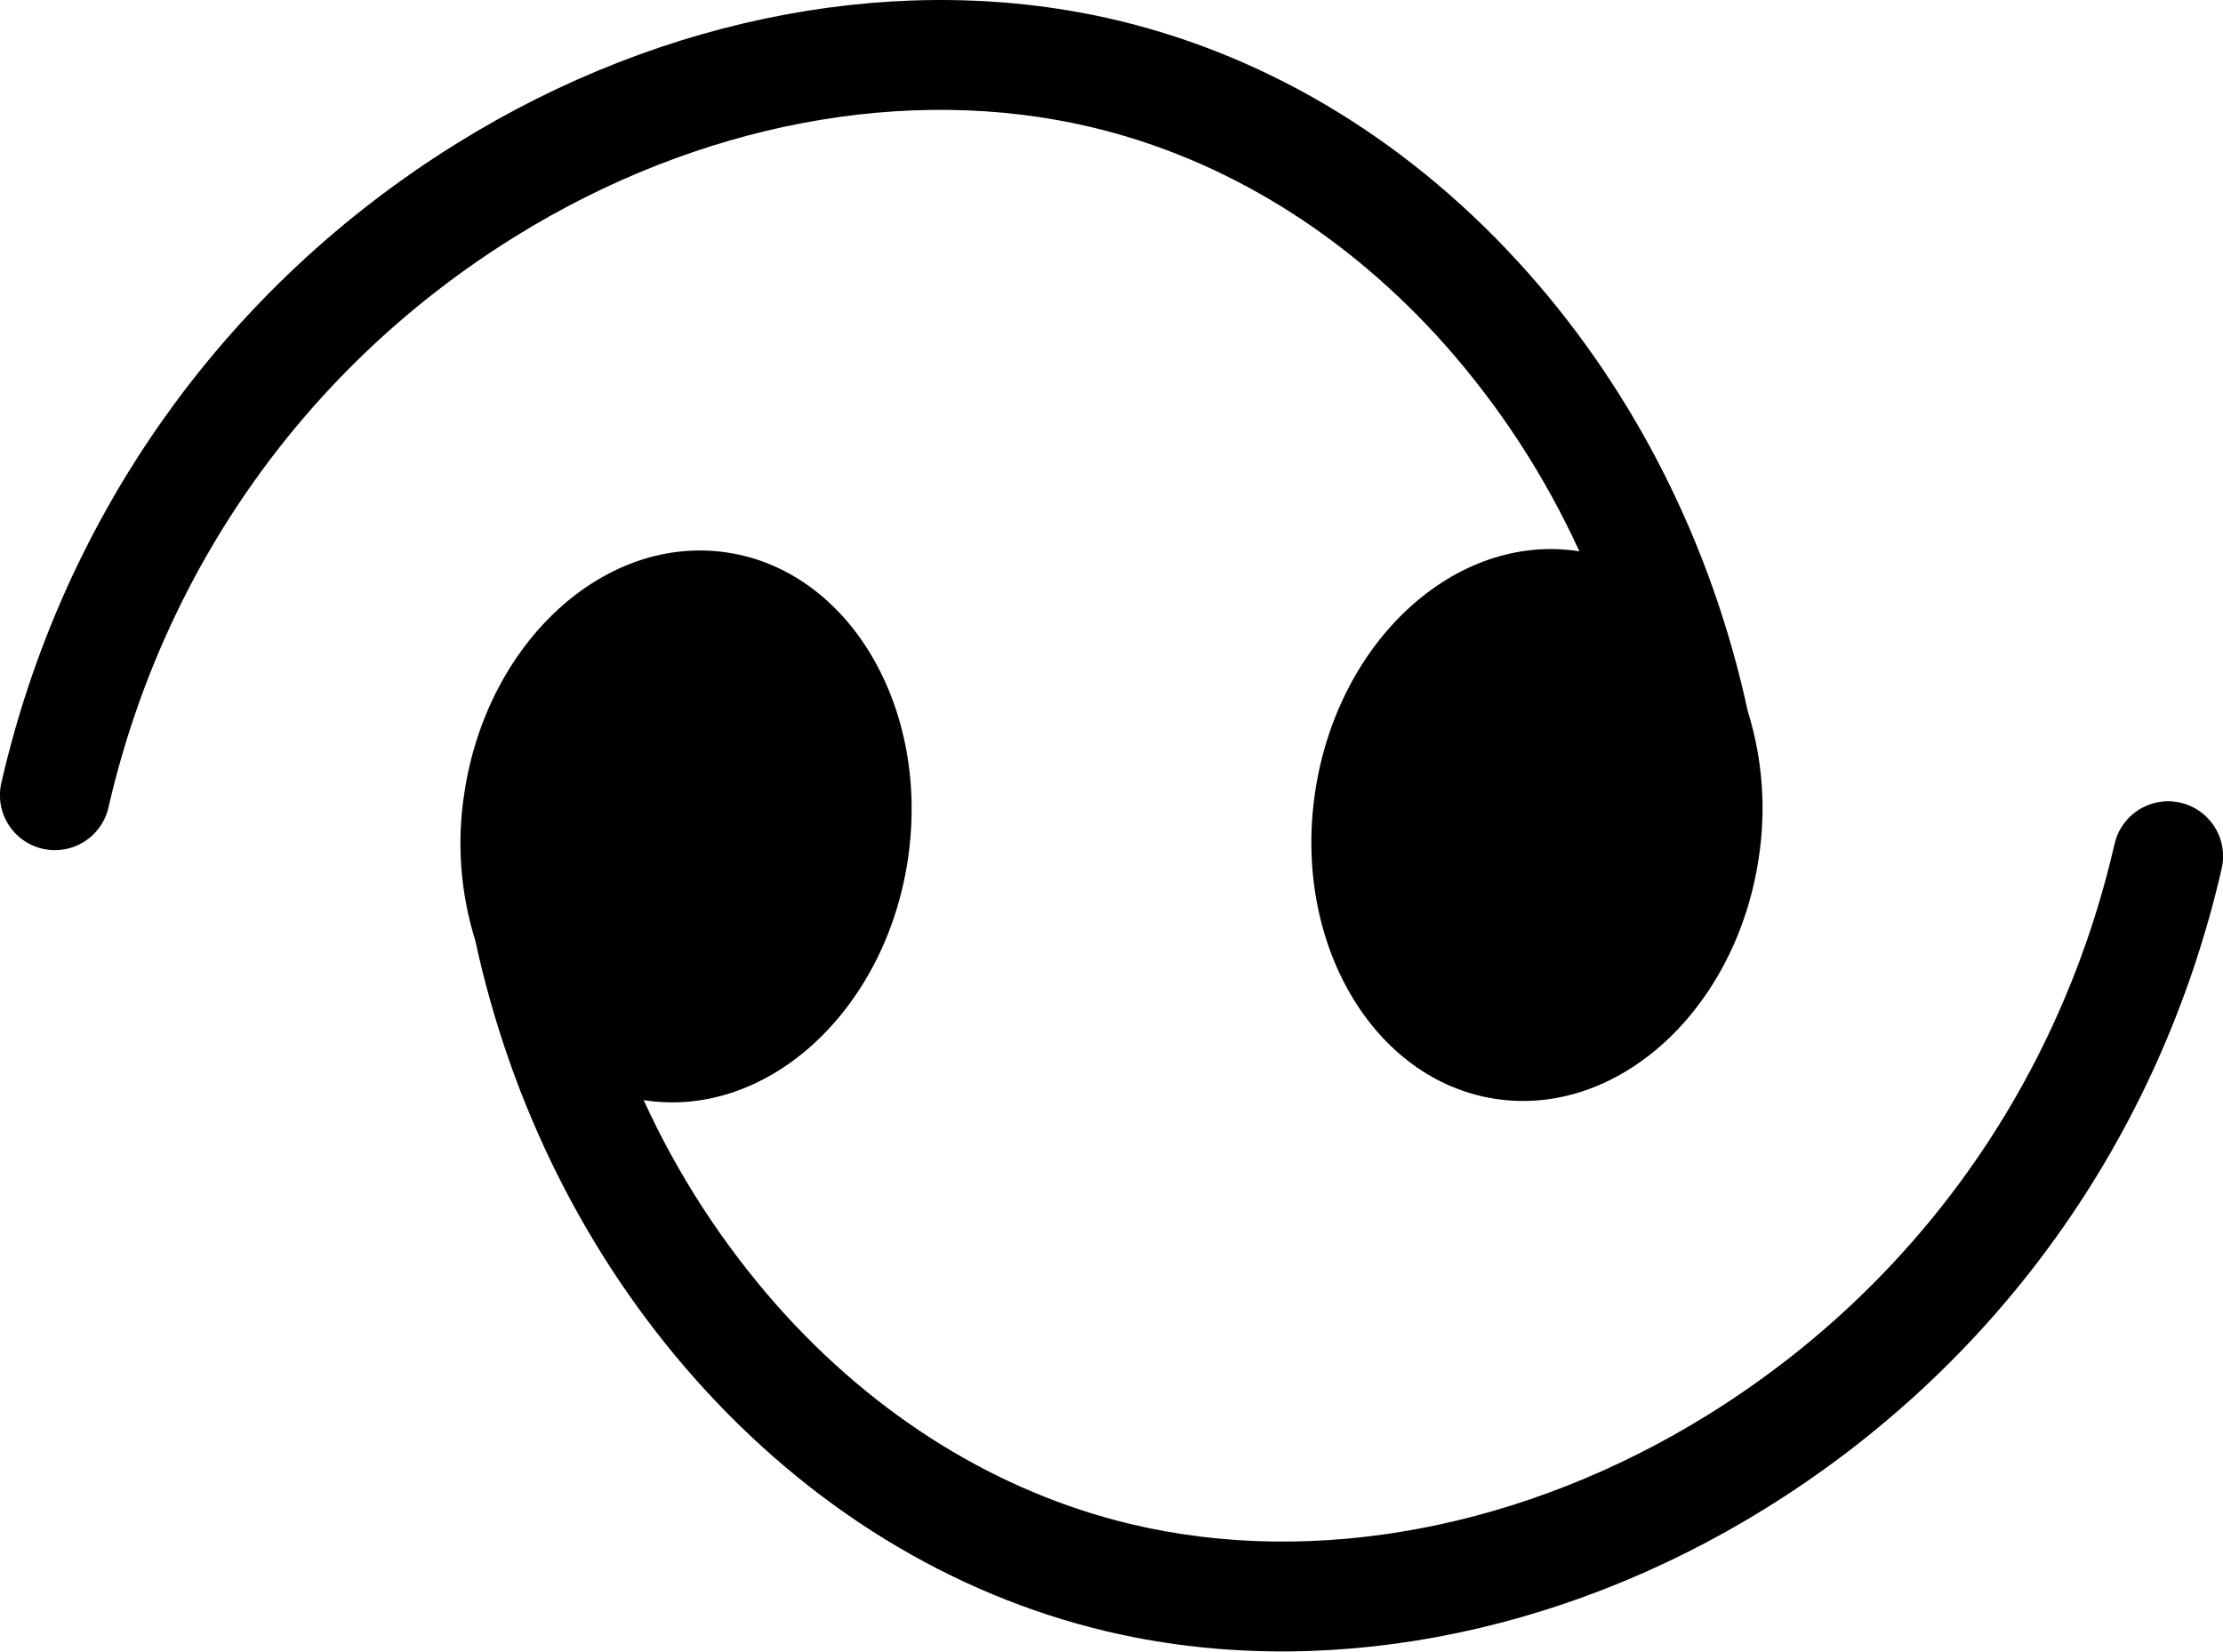
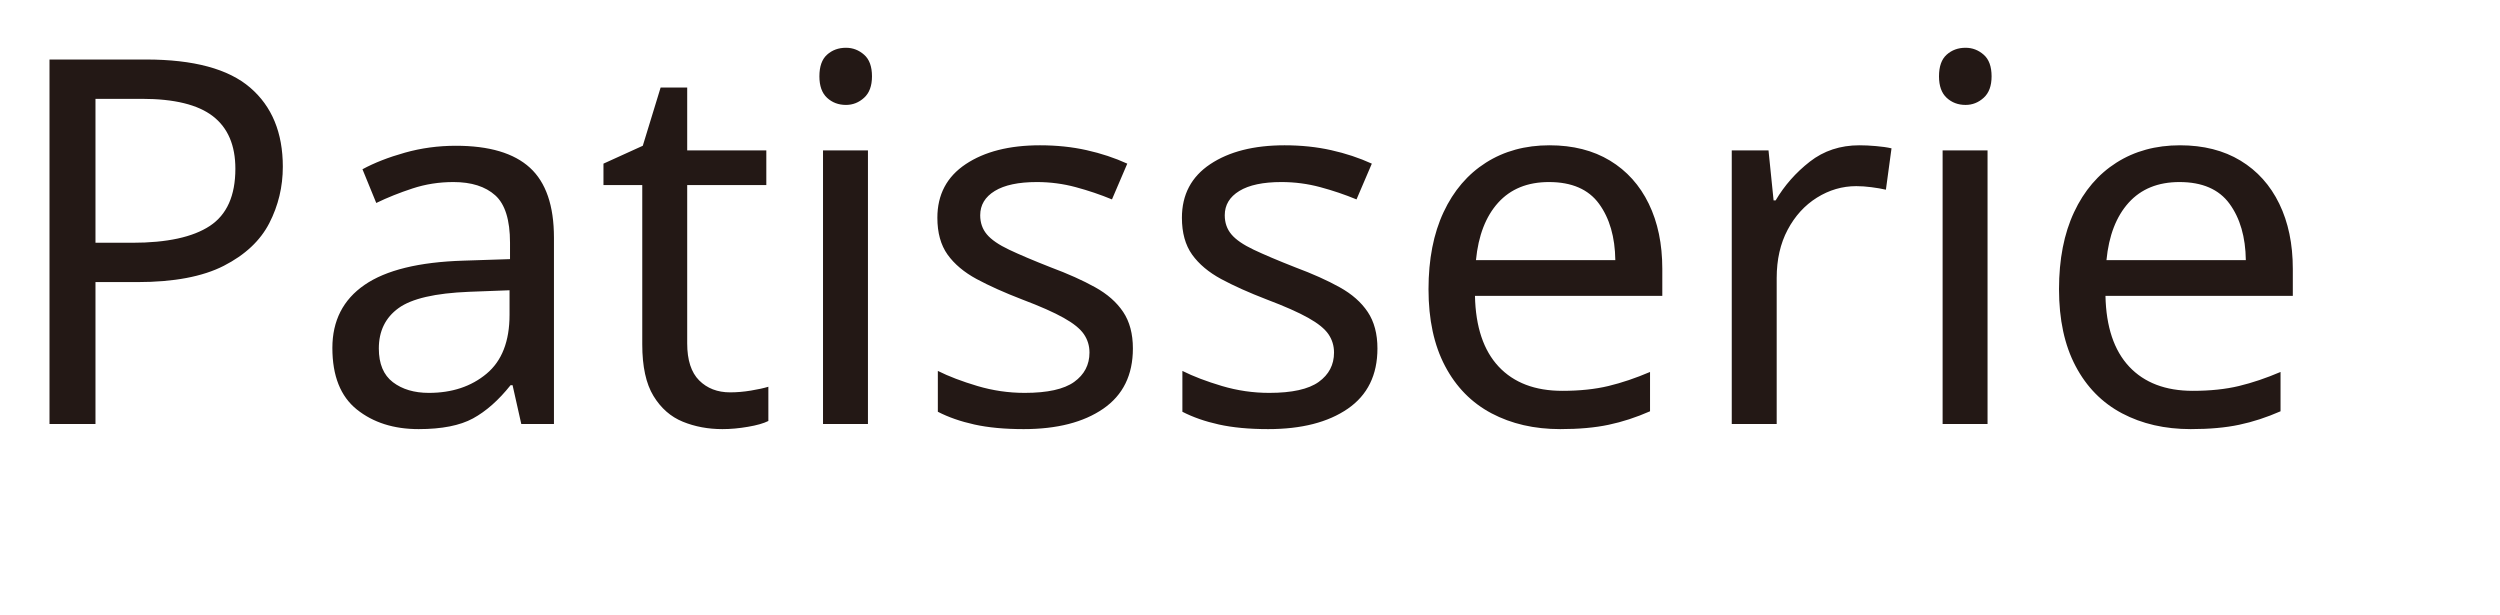
- <svg xmlns="http://www.w3.org/2000/svg" viewBox="0 0 505.604 375.638">
-   <g id="レイヤー_2" data-name="レイヤー 2">
-     <g id="レイヤー_1-2" data-name="レイヤー 1">
-       <path d="M397.509,161.732c-8.13-37.577-25.39-72.008-50.052-99.778C321.6,32.84,289.333,13.017,254.144,4.63c-48.265-11.5-102.973-1.335-150.1,27.9C51.207,65.307,14.371,116.965.322,177.985a12.5,12.5,0,1,0,24.362,5.609c12.543-54.477,45.408-100.582,92.54-129.821,41.5-25.747,89.3-34.793,131.123-24.824,30.176,7.192,57.984,24.346,80.417,49.606a189.894,189.894,0,0,1,30.454,46.857c-.106-.017-.209-.042-.316-.057-27.855-4.177-54.618,20.332-59.777,54.741s13.239,65.689,41.1,69.866S394.838,229.629,400,195.22A74.068,74.068,0,0,0,397.509,161.732Z" />
-       <path d="M108.094,213.906c8.13,37.577,25.39,72.008,50.053,99.778C184,342.8,216.27,362.621,251.46,371.008c48.265,11.5,102.973,1.335,150.1-27.9,52.837-32.778,89.674-84.436,103.723-145.456a12.5,12.5,0,1,0-24.362-5.609c-12.543,54.477-45.408,100.582-92.541,129.821-41.5,25.747-89.3,34.793-131.122,24.824-30.176-7.192-57.984-24.346-80.418-49.606a189.891,189.891,0,0,1-30.453-46.857c.106.017.209.042.316.057,27.855,4.177,54.618-20.332,59.777-54.741s-13.24-65.689-41.1-69.866-54.618,20.333-59.777,54.742A74.083,74.083,0,0,0,108.094,213.906Z" />
+ <svg xmlns="http://www.w3.org/2000/svg" version="1.1" id="レイヤー_1" x="0px" y="0px" viewBox="0 0 745 183" style="enable-background:new 0 0 745 183;" xml:space="preserve">
+   <style type="text/css">
+ 	.st0{fill:#231815;}
+ 	.st1{font-family:'SavoyeLetPlain';}
+ 	.st2{font-size:152.14px;}
+ </style>
+   <g>
+     <g id="レイヤー_1-2">
+       <text transform="matrix(1 0 0 1 0 126.36)" class="st0 st1 st2">Patisserie Kamata</text>
    </g>
  </g>
</svg>
